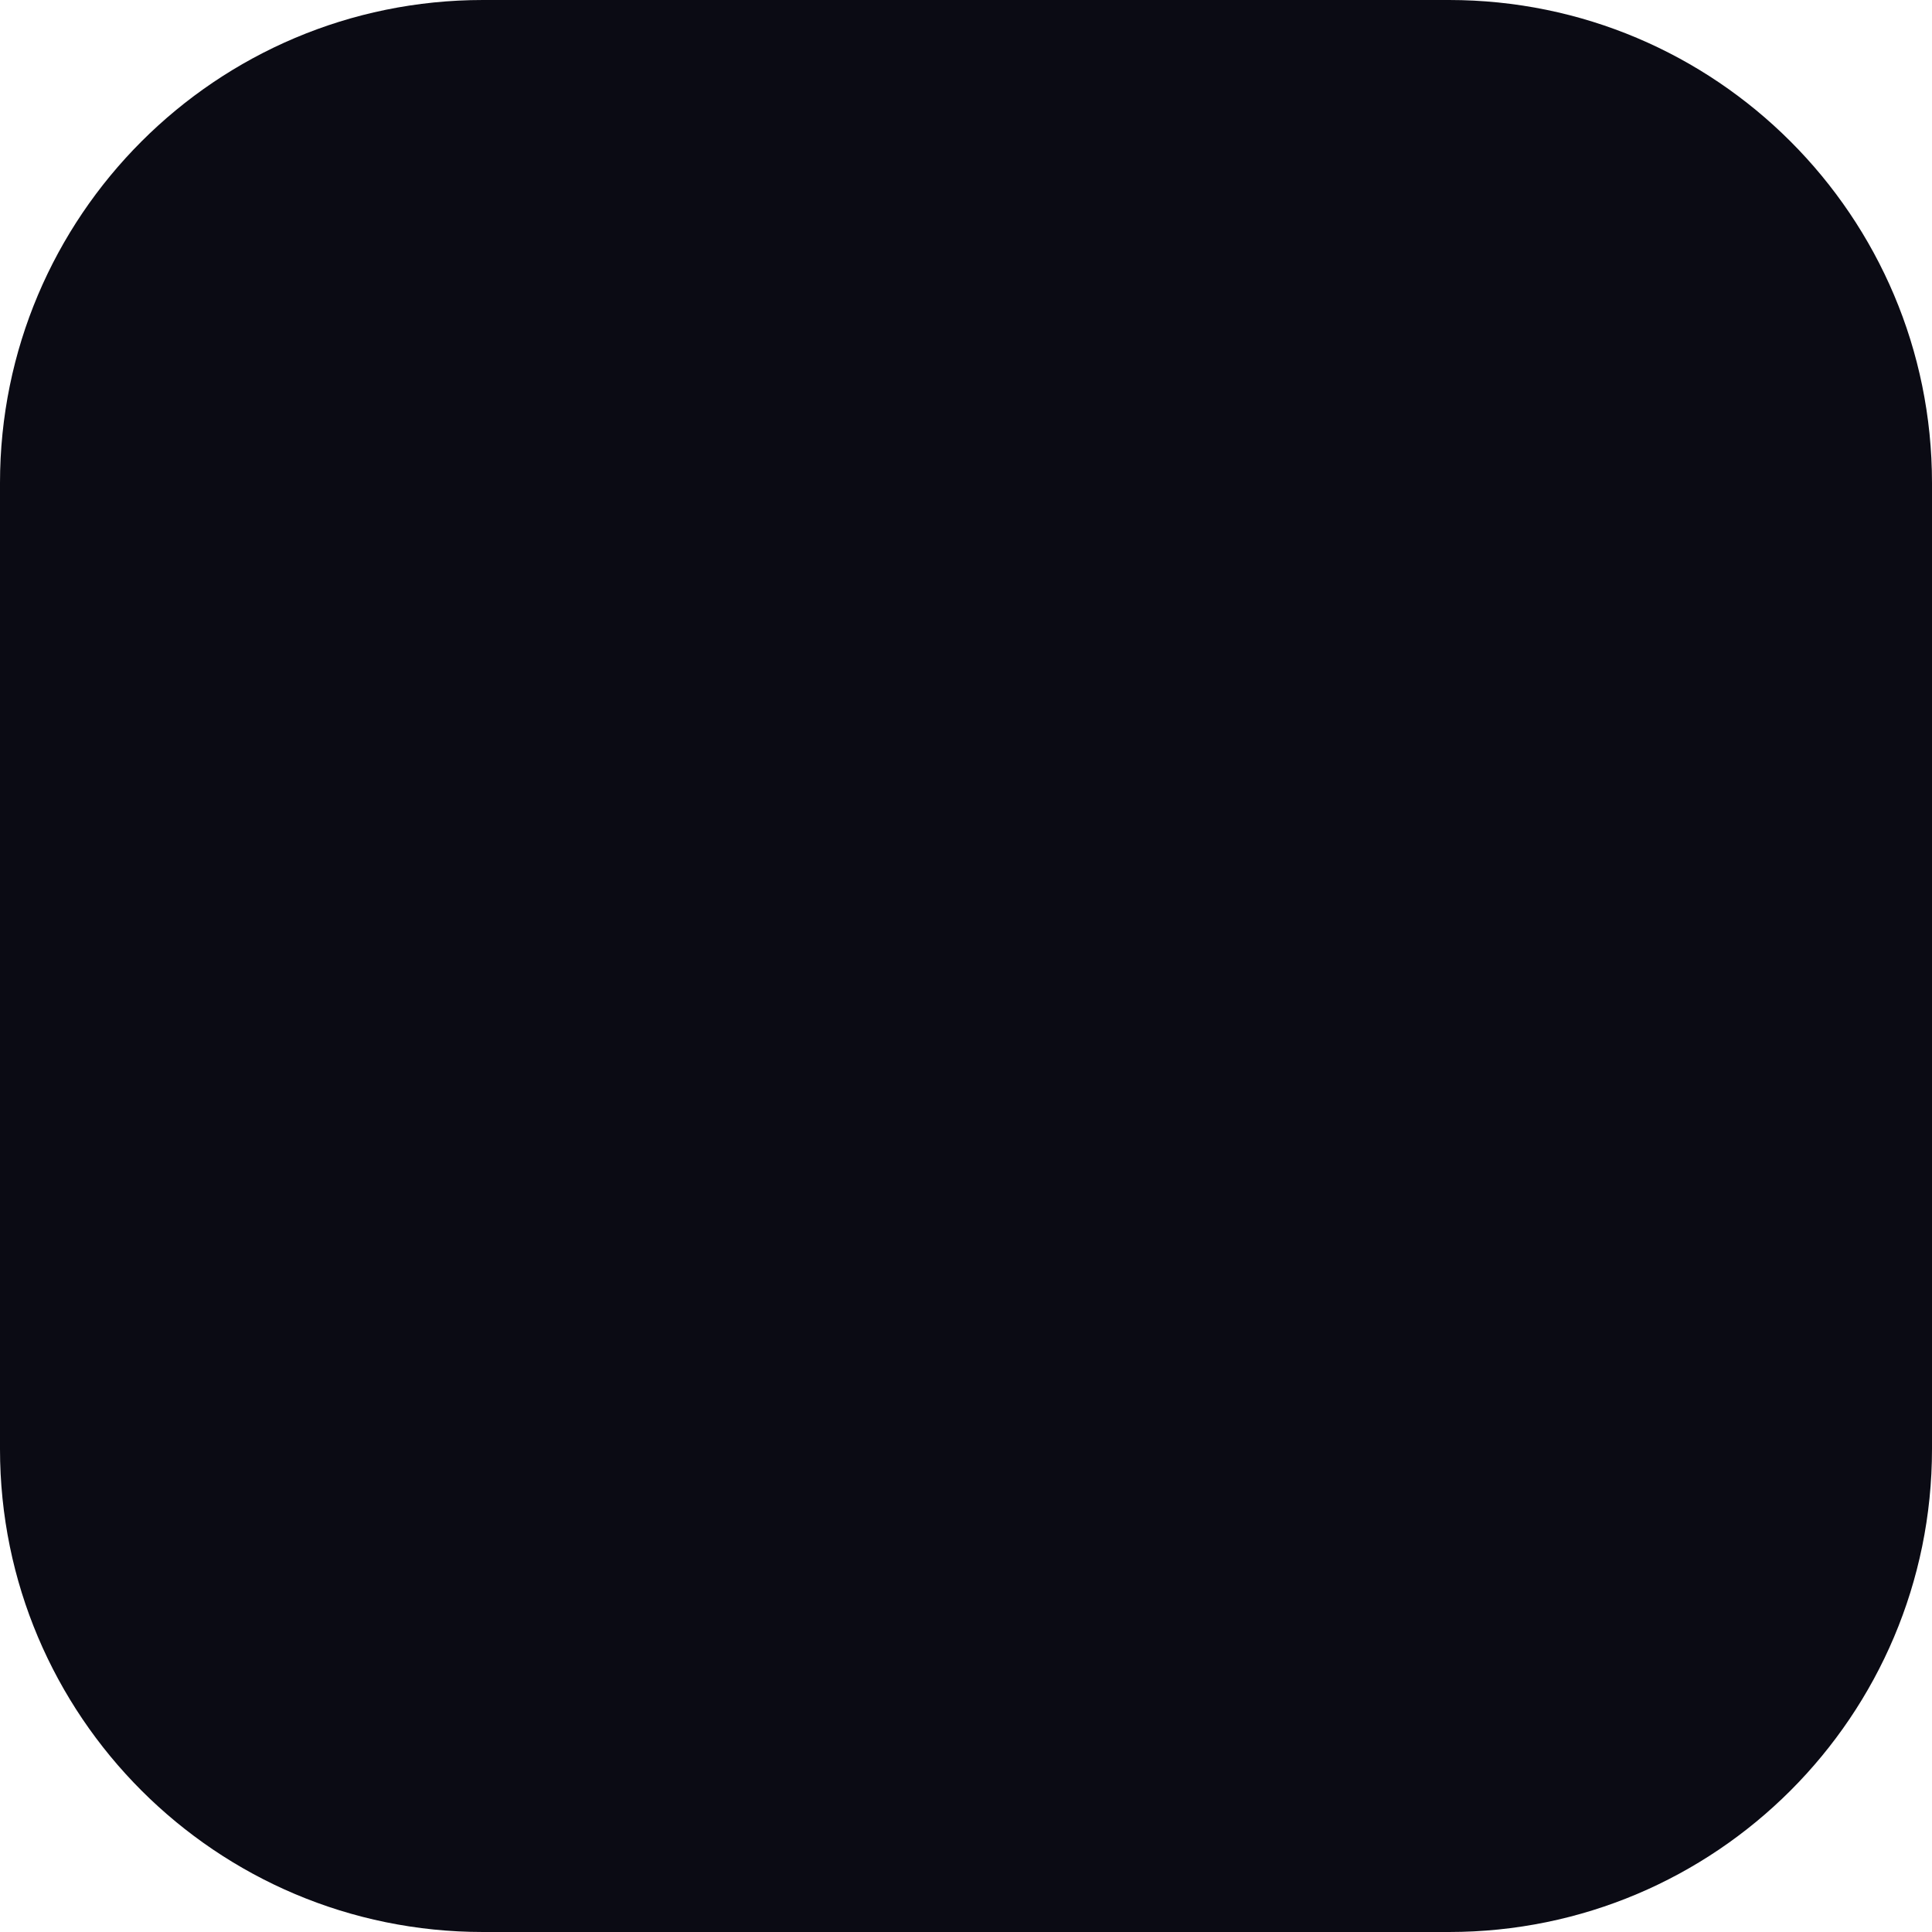
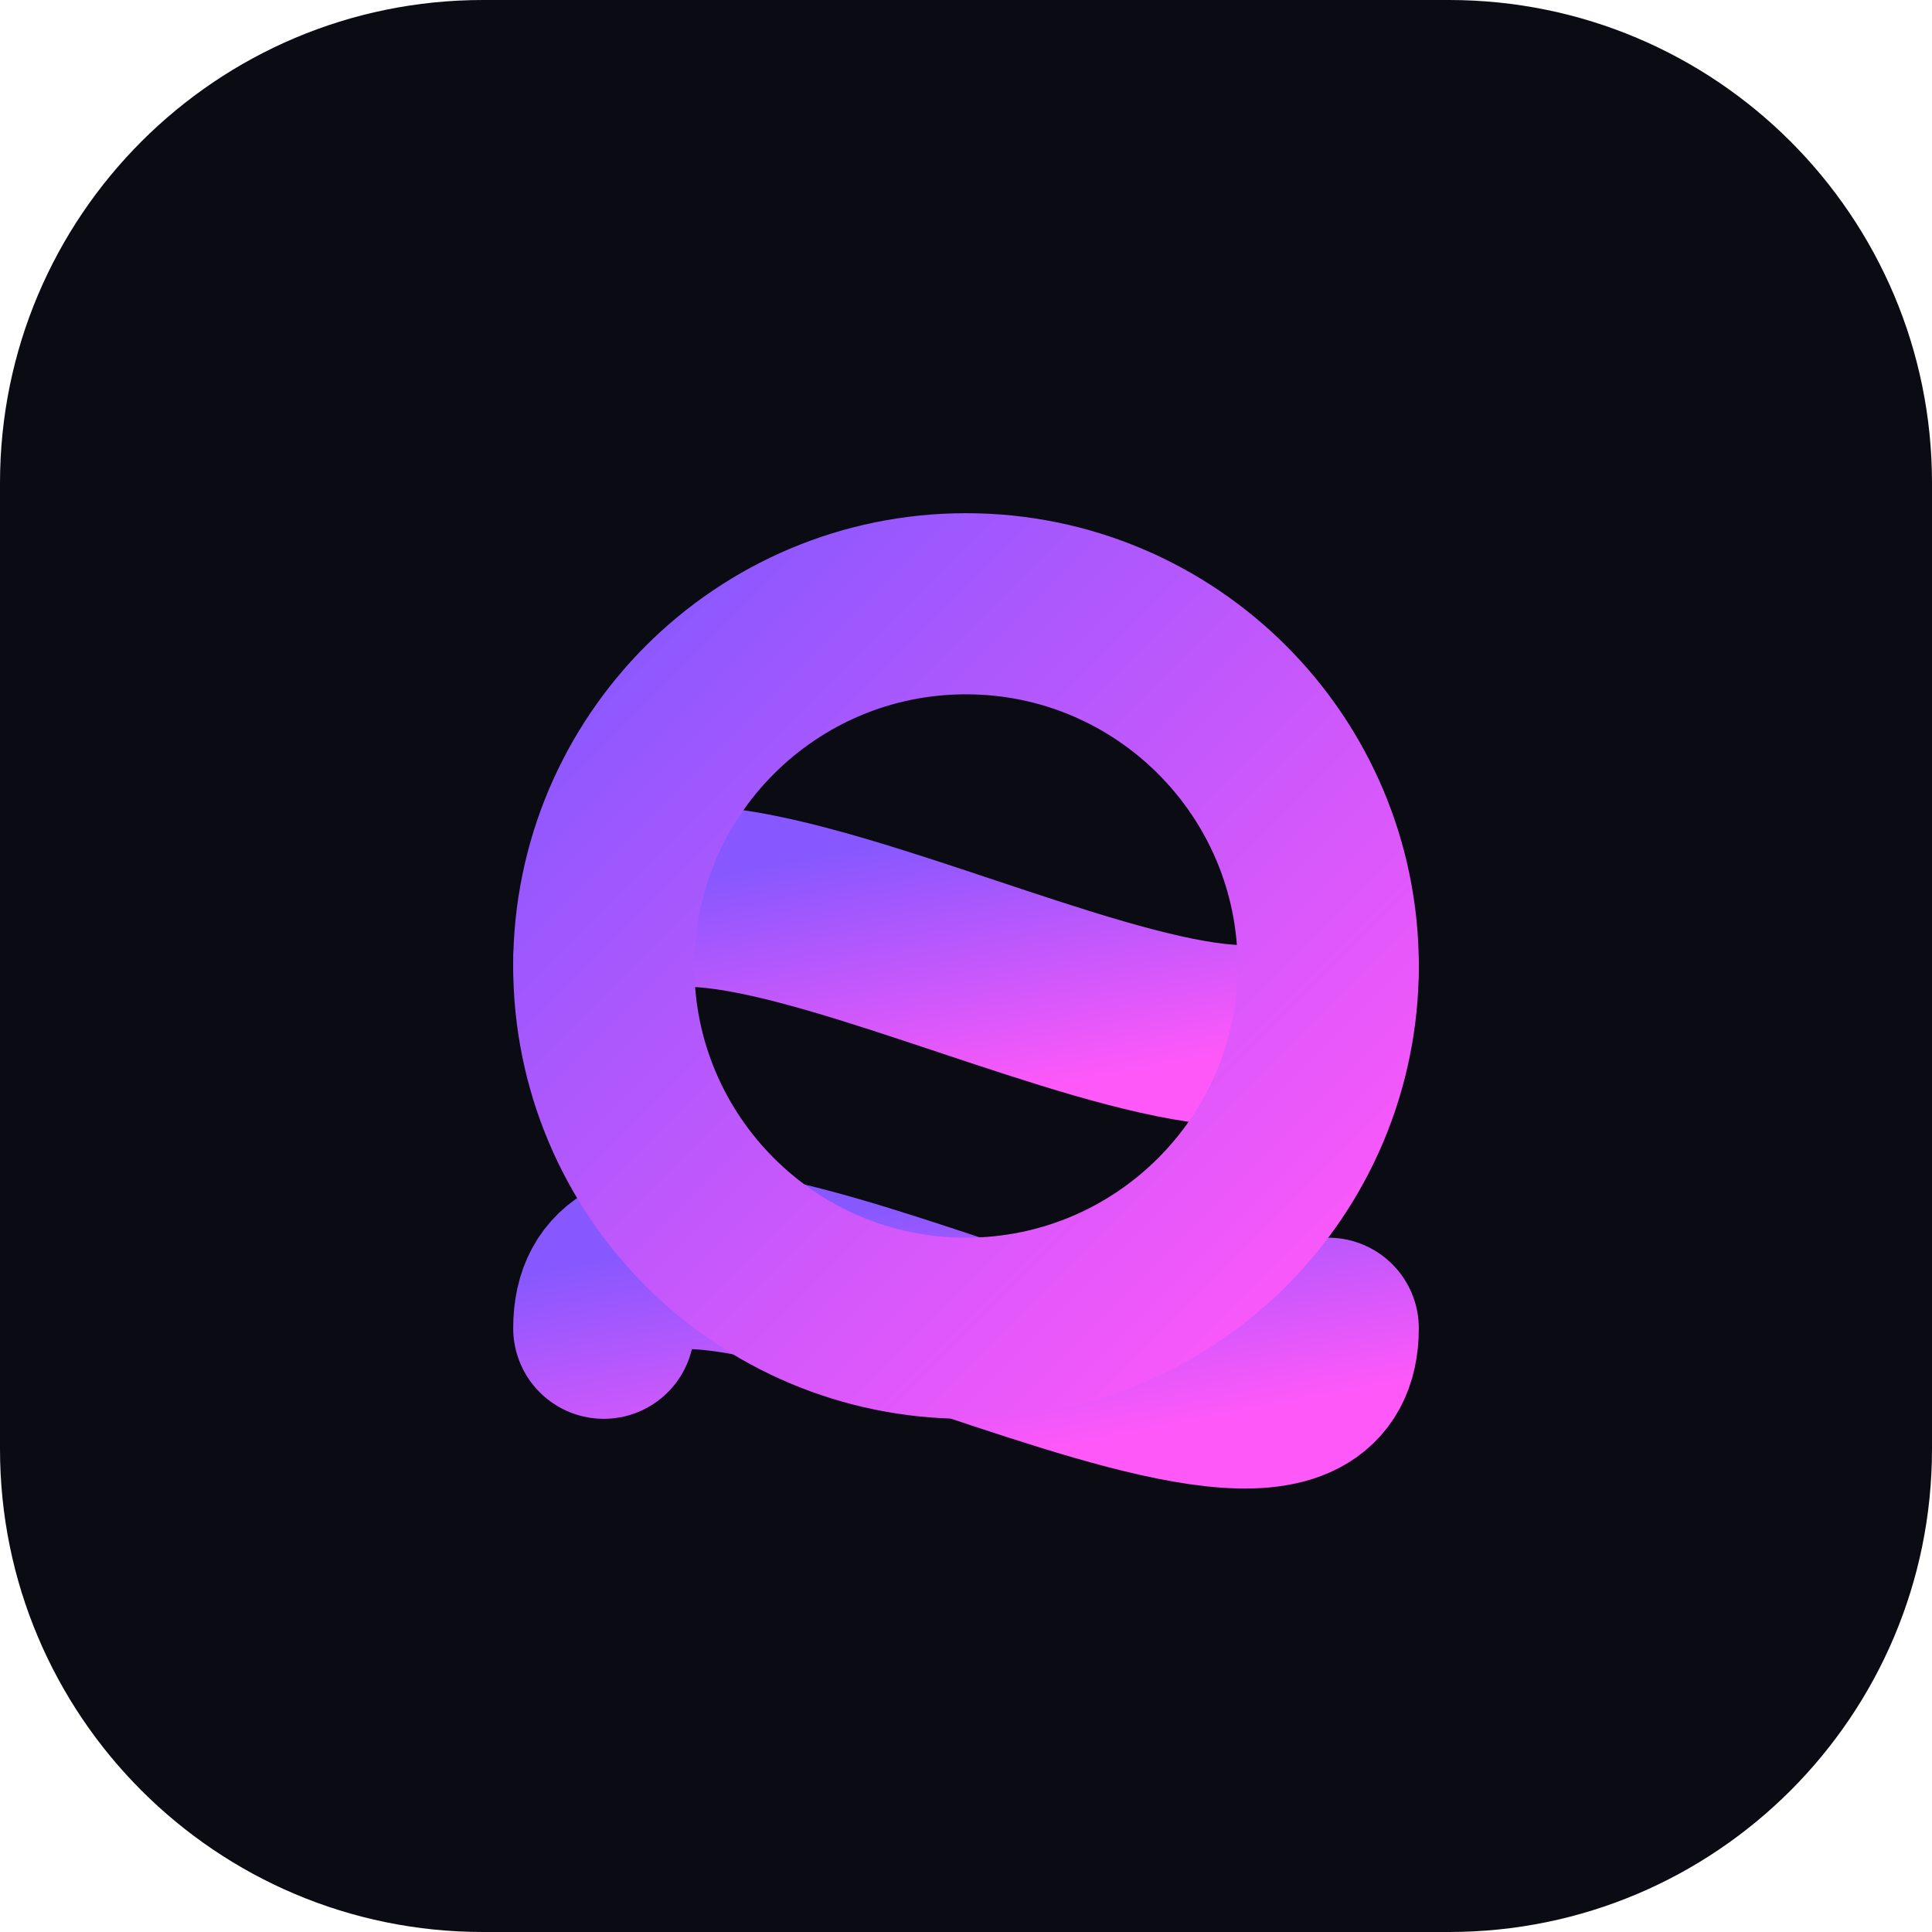
<svg xmlns="http://www.w3.org/2000/svg" width="32" height="32" viewBox="0 0 32 32" fill="none">
  <defs>
    <linearGradient id="logoGradient" x1="0%" y1="0%" x2="100%" y2="100%">
      <stop offset="0%" style="stop-color:#8758FF" />
      <stop offset="100%" style="stop-color:#FF58F9" />
    </linearGradient>
  </defs>
  <rect width="32" height="32" rx="8" fill="#0B0B14" />
-   <g transform="translate(6,6)">
-     <path d="M2 10 L18 10" stroke="url(#logoGradient)" stroke-width="2.5" stroke-linecap="round" />
-     <path d="M2 6 L18 6" stroke="url(#logoGradient)" stroke-width="2.5" stroke-linecap="round" />
-     <path d="M2 14 L18 14" stroke="url(#logoGradient)" stroke-width="2.5" stroke-linecap="round" />
-     <path d="M2 10 L18 10" stroke="url(#logoGradient)" stroke-width="1" stroke-linecap="round" opacity="0.3" />
-     <path d="M2 6 L18 6" stroke="url(#logoGradient)" stroke-width="1" stroke-linecap="round" opacity="0.3" />
-     <path d="M2 14 L18 14" stroke="url(#logoGradient)" stroke-width="1" stroke-linecap="round" opacity="0.3" />
+   <g transform="translate(4,4)">
+     <path d="M6 12 C6 8, 18 16, 18 12" stroke="url(#logoGradient)" stroke-width="3" stroke-linecap="round" />
+     <path d="M6 18 C6 14, 18 22, 18 18" stroke="url(#logoGradient)" stroke-width="3" stroke-linecap="round" />
+     <circle cx="12" cy="12" r="6" stroke="url(#logoGradient)" stroke-width="3" fill="none" />
  </g>
</svg>
